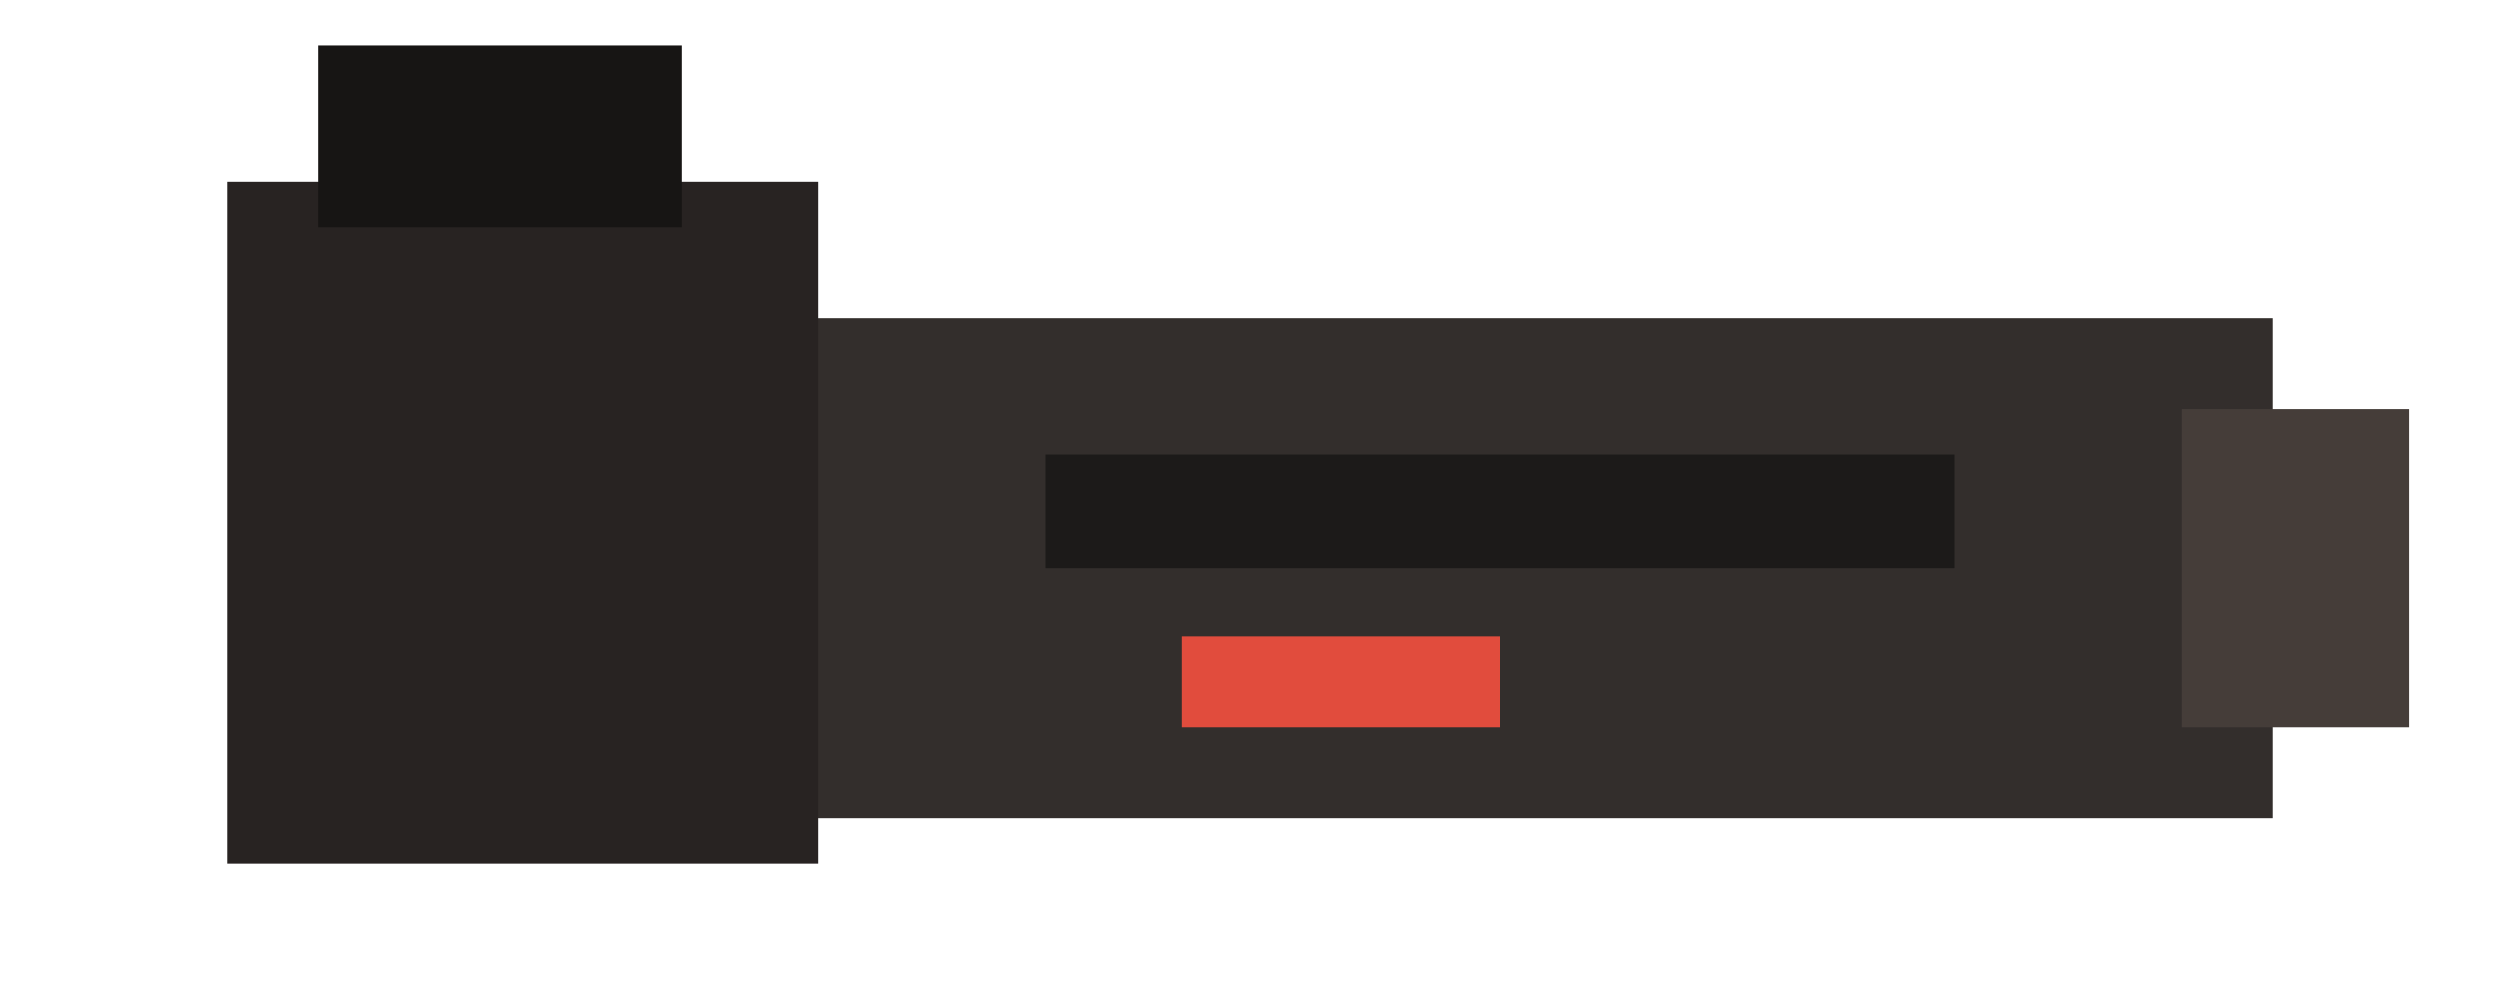
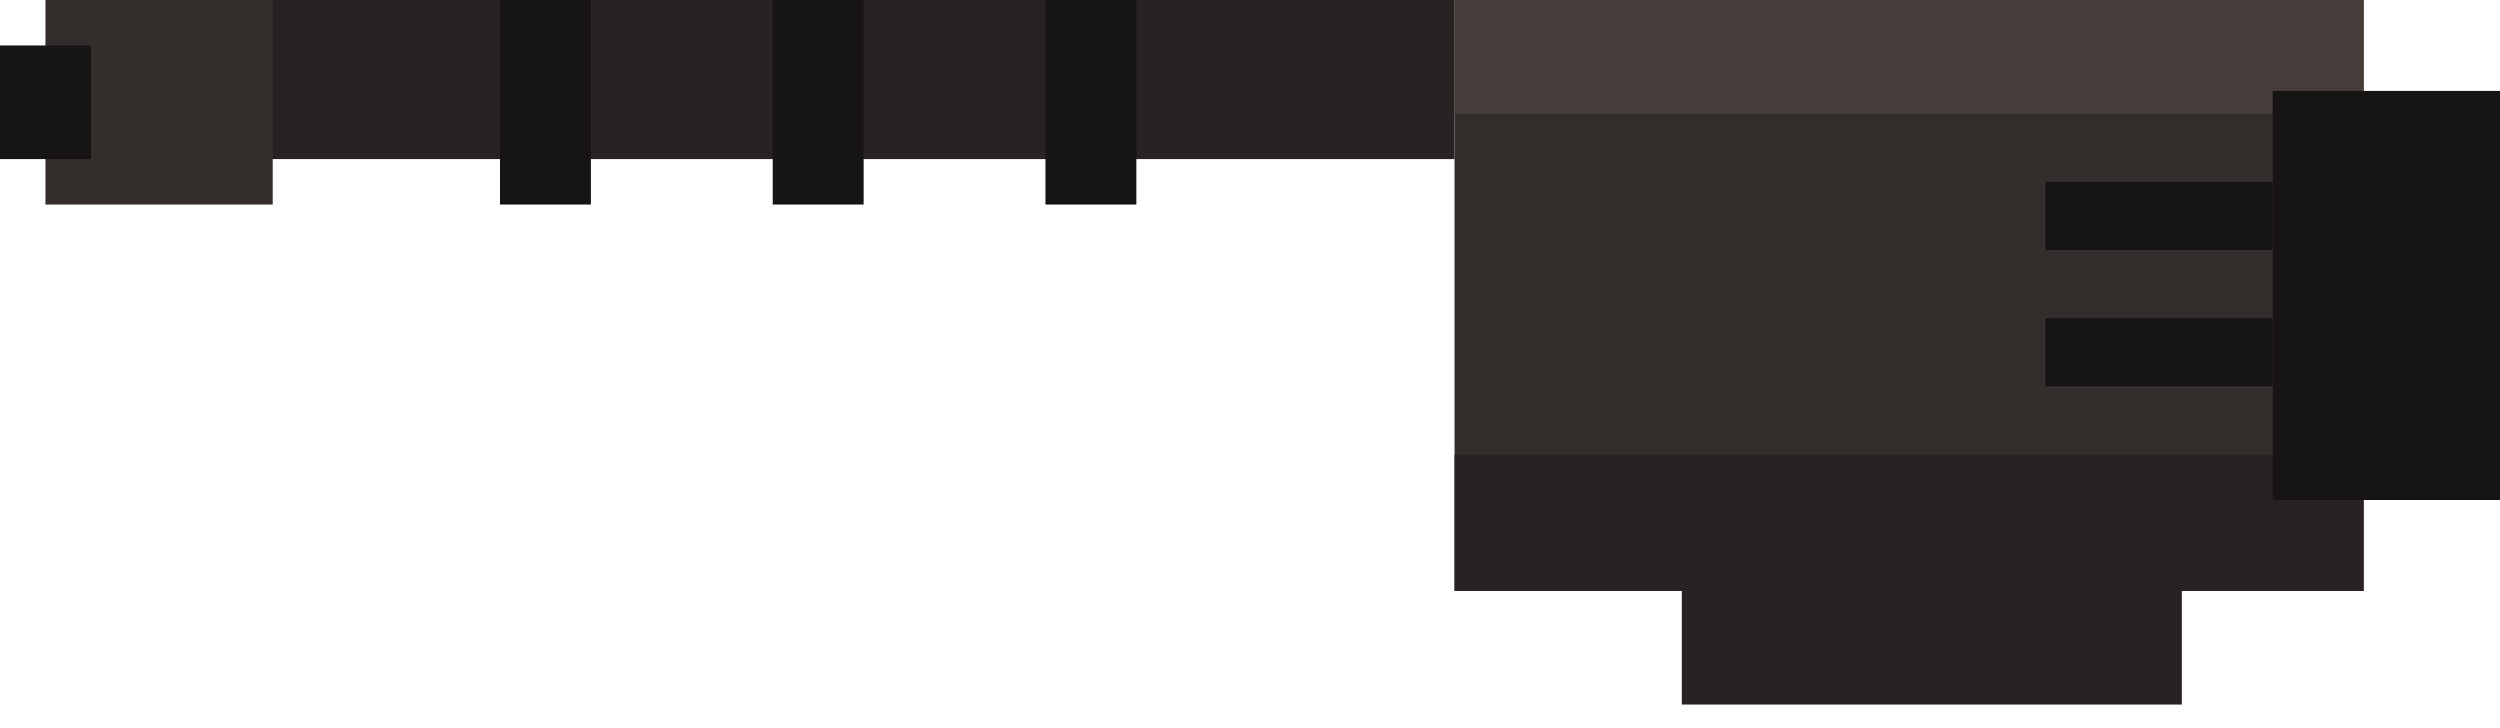
- <svg xmlns="http://www.w3.org/2000/svg" viewBox="0 0 110 44" width="110" height="44">
-   <rect x="30" y="14" width="70" height="22" fill="#332e2c" />
-   <rect x="10" y="8" width="26" height="30" fill="#282322" />
-   <rect x="14" y="2" width="16" height="8" fill="#171514" />
-   <rect x="46" y="20" width="40" height="5" fill="#171514" opacity="0.8" />
-   <rect x="52" y="28" width="14" height="4" fill="#ff5140" opacity="0.85" />
-   <rect x="96" y="18" width="10" height="14" fill="#453d39" />
+ <svg xmlns="http://www.w3.org/2000/svg" viewBox="0 0 110 32" width="110" height="32">
+   <rect x="10" y="0" width="54" height="7" fill="#282322" />
+   <rect x="22" y="0" width="4" height="9" fill="#171514" />
+   <rect x="34" y="0" width="4" height="9" fill="#171514" />
+   <rect x="46" y="0" width="4" height="9" fill="#171514" />
+   <rect x="2" y="0" width="10" height="9" fill="#332e2c" />
+   <rect x="0" y="2" width="4" height="5" fill="#171514" />
+   <rect x="64" y="0" width="40" height="26" fill="#332e2c" />
+   <rect x="64" y="0" width="40" height="5" fill="#453d39" />
+   <rect x="64" y="20" width="40" height="6" fill="#282322" />
+   <rect x="74" y="26" width="22" height="5" fill="#282322" />
+   <rect x="100" y="4" width="10" height="18" fill="#171514" />
+   <rect x="90" y="8" width="10" height="3" fill="#171514" />
+   <rect x="90" y="14" width="10" height="3" fill="#171514" />
</svg>
